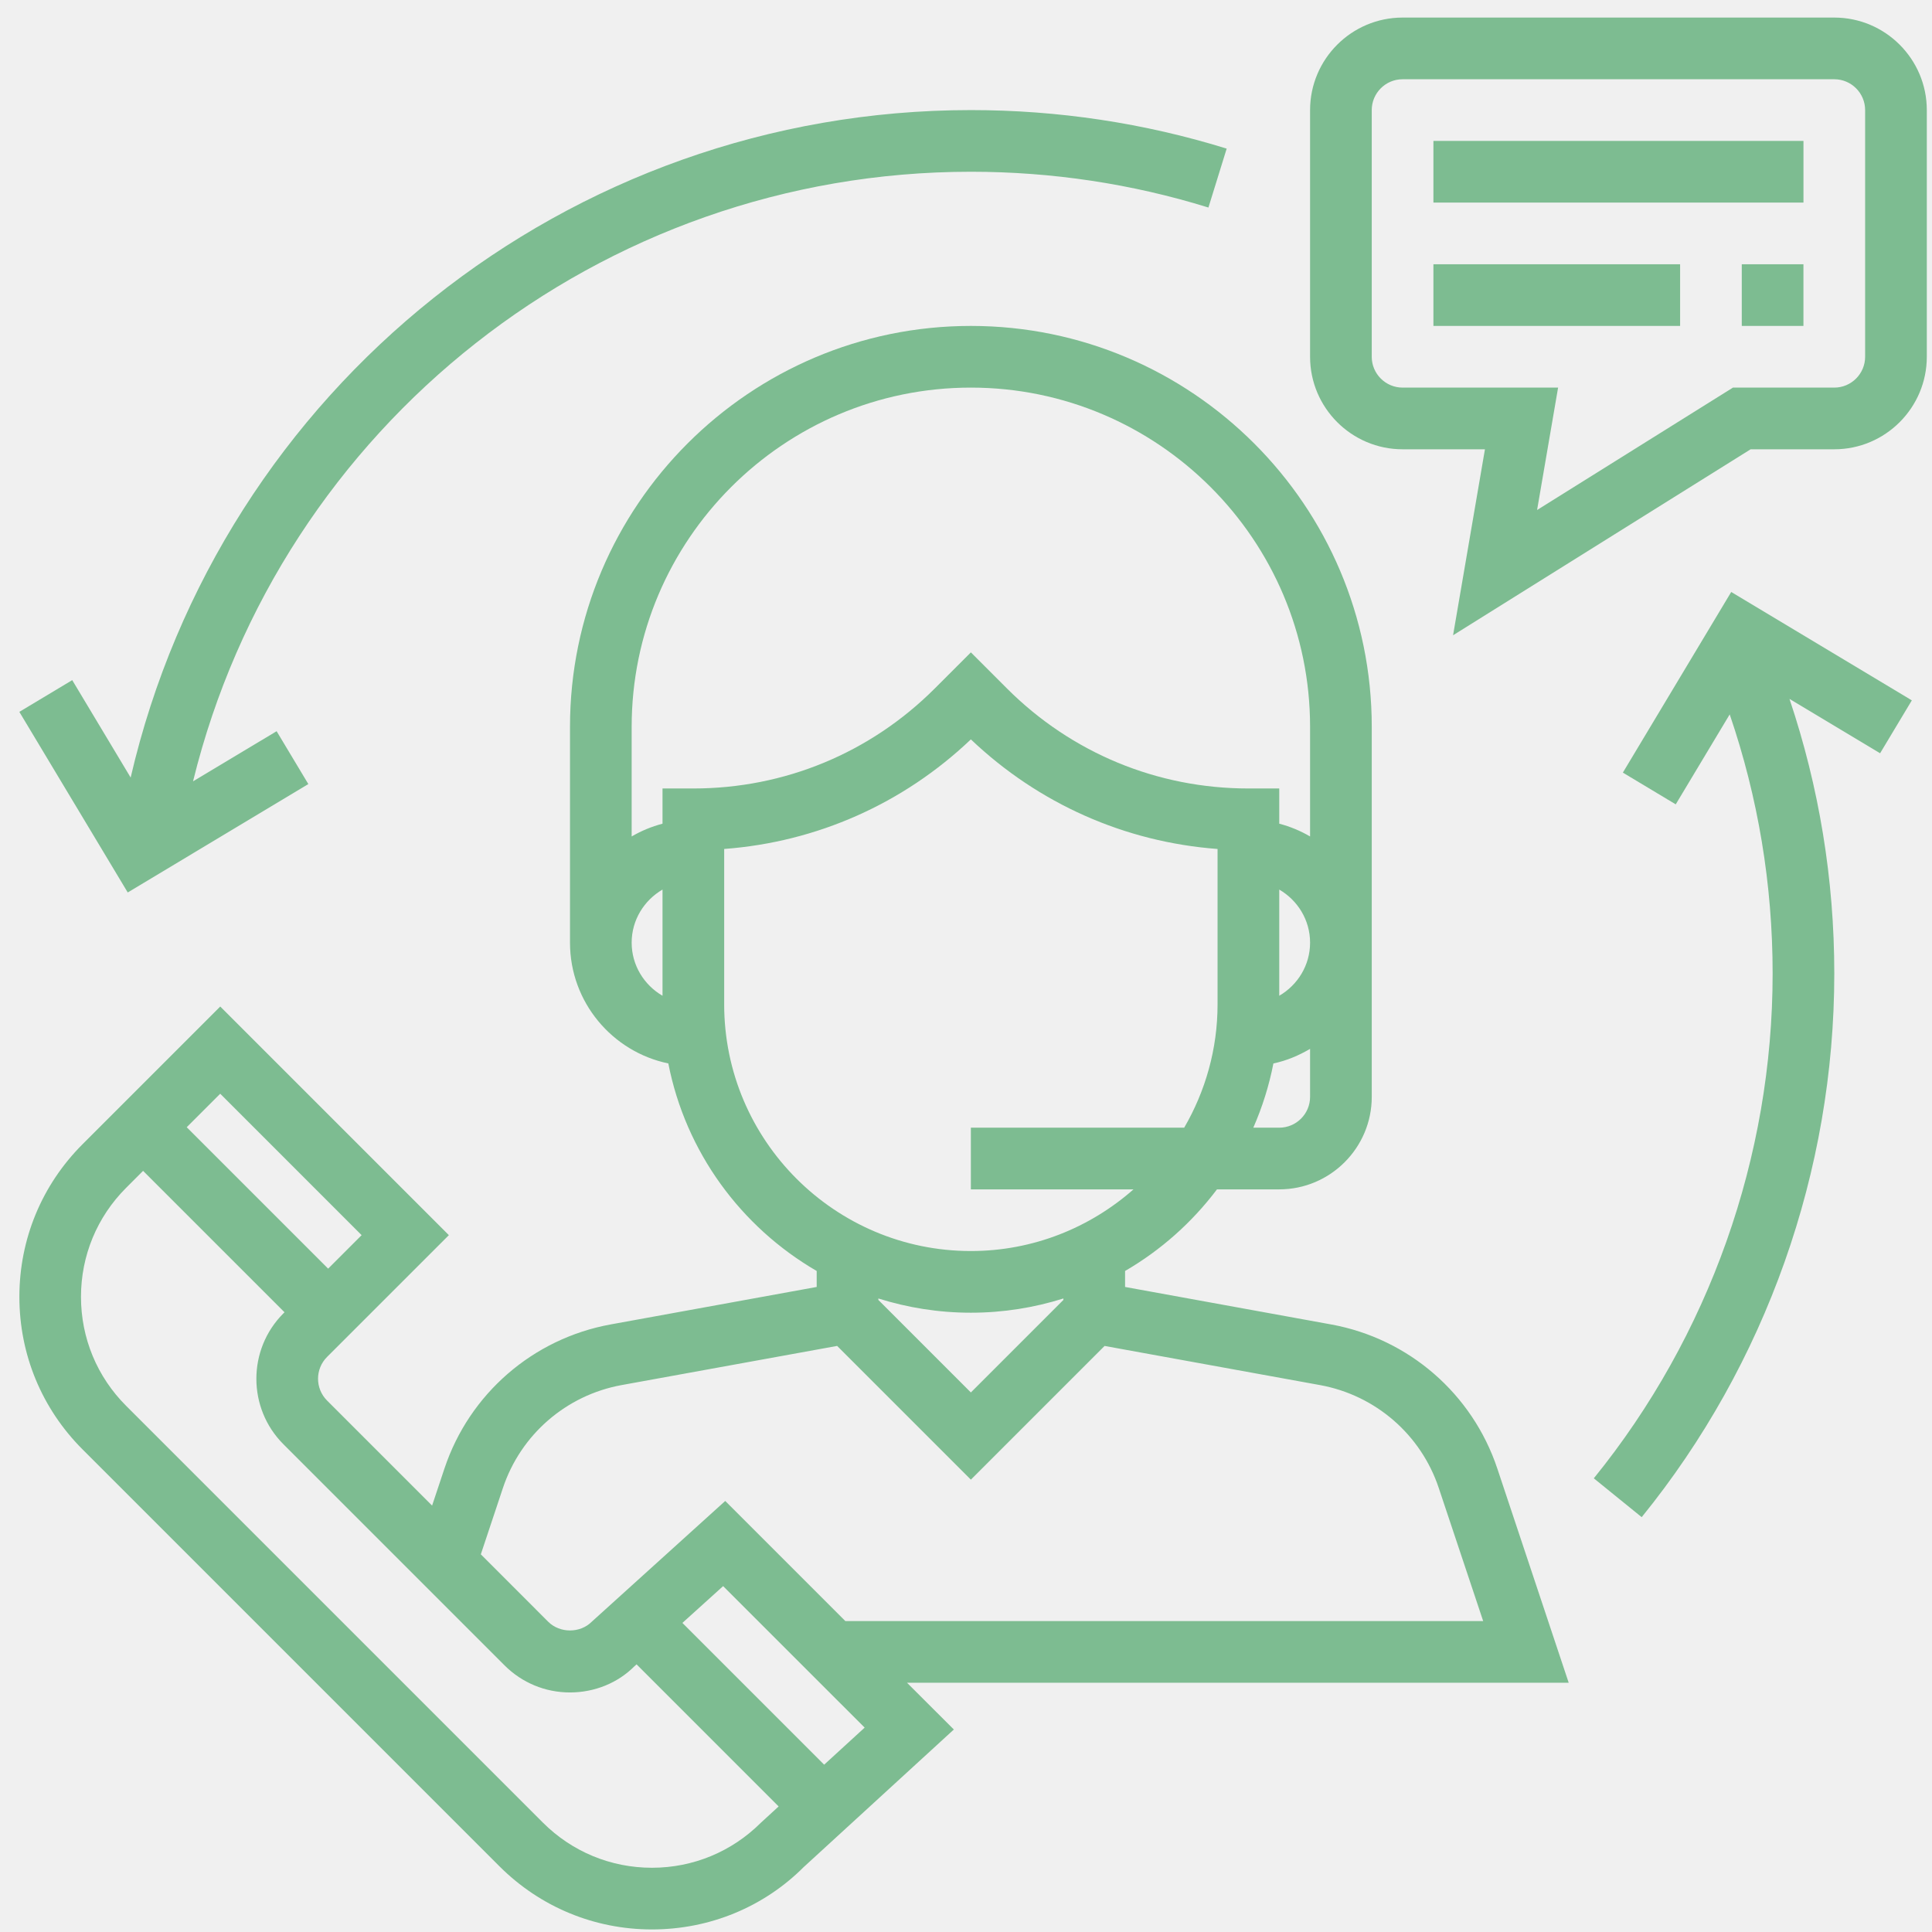
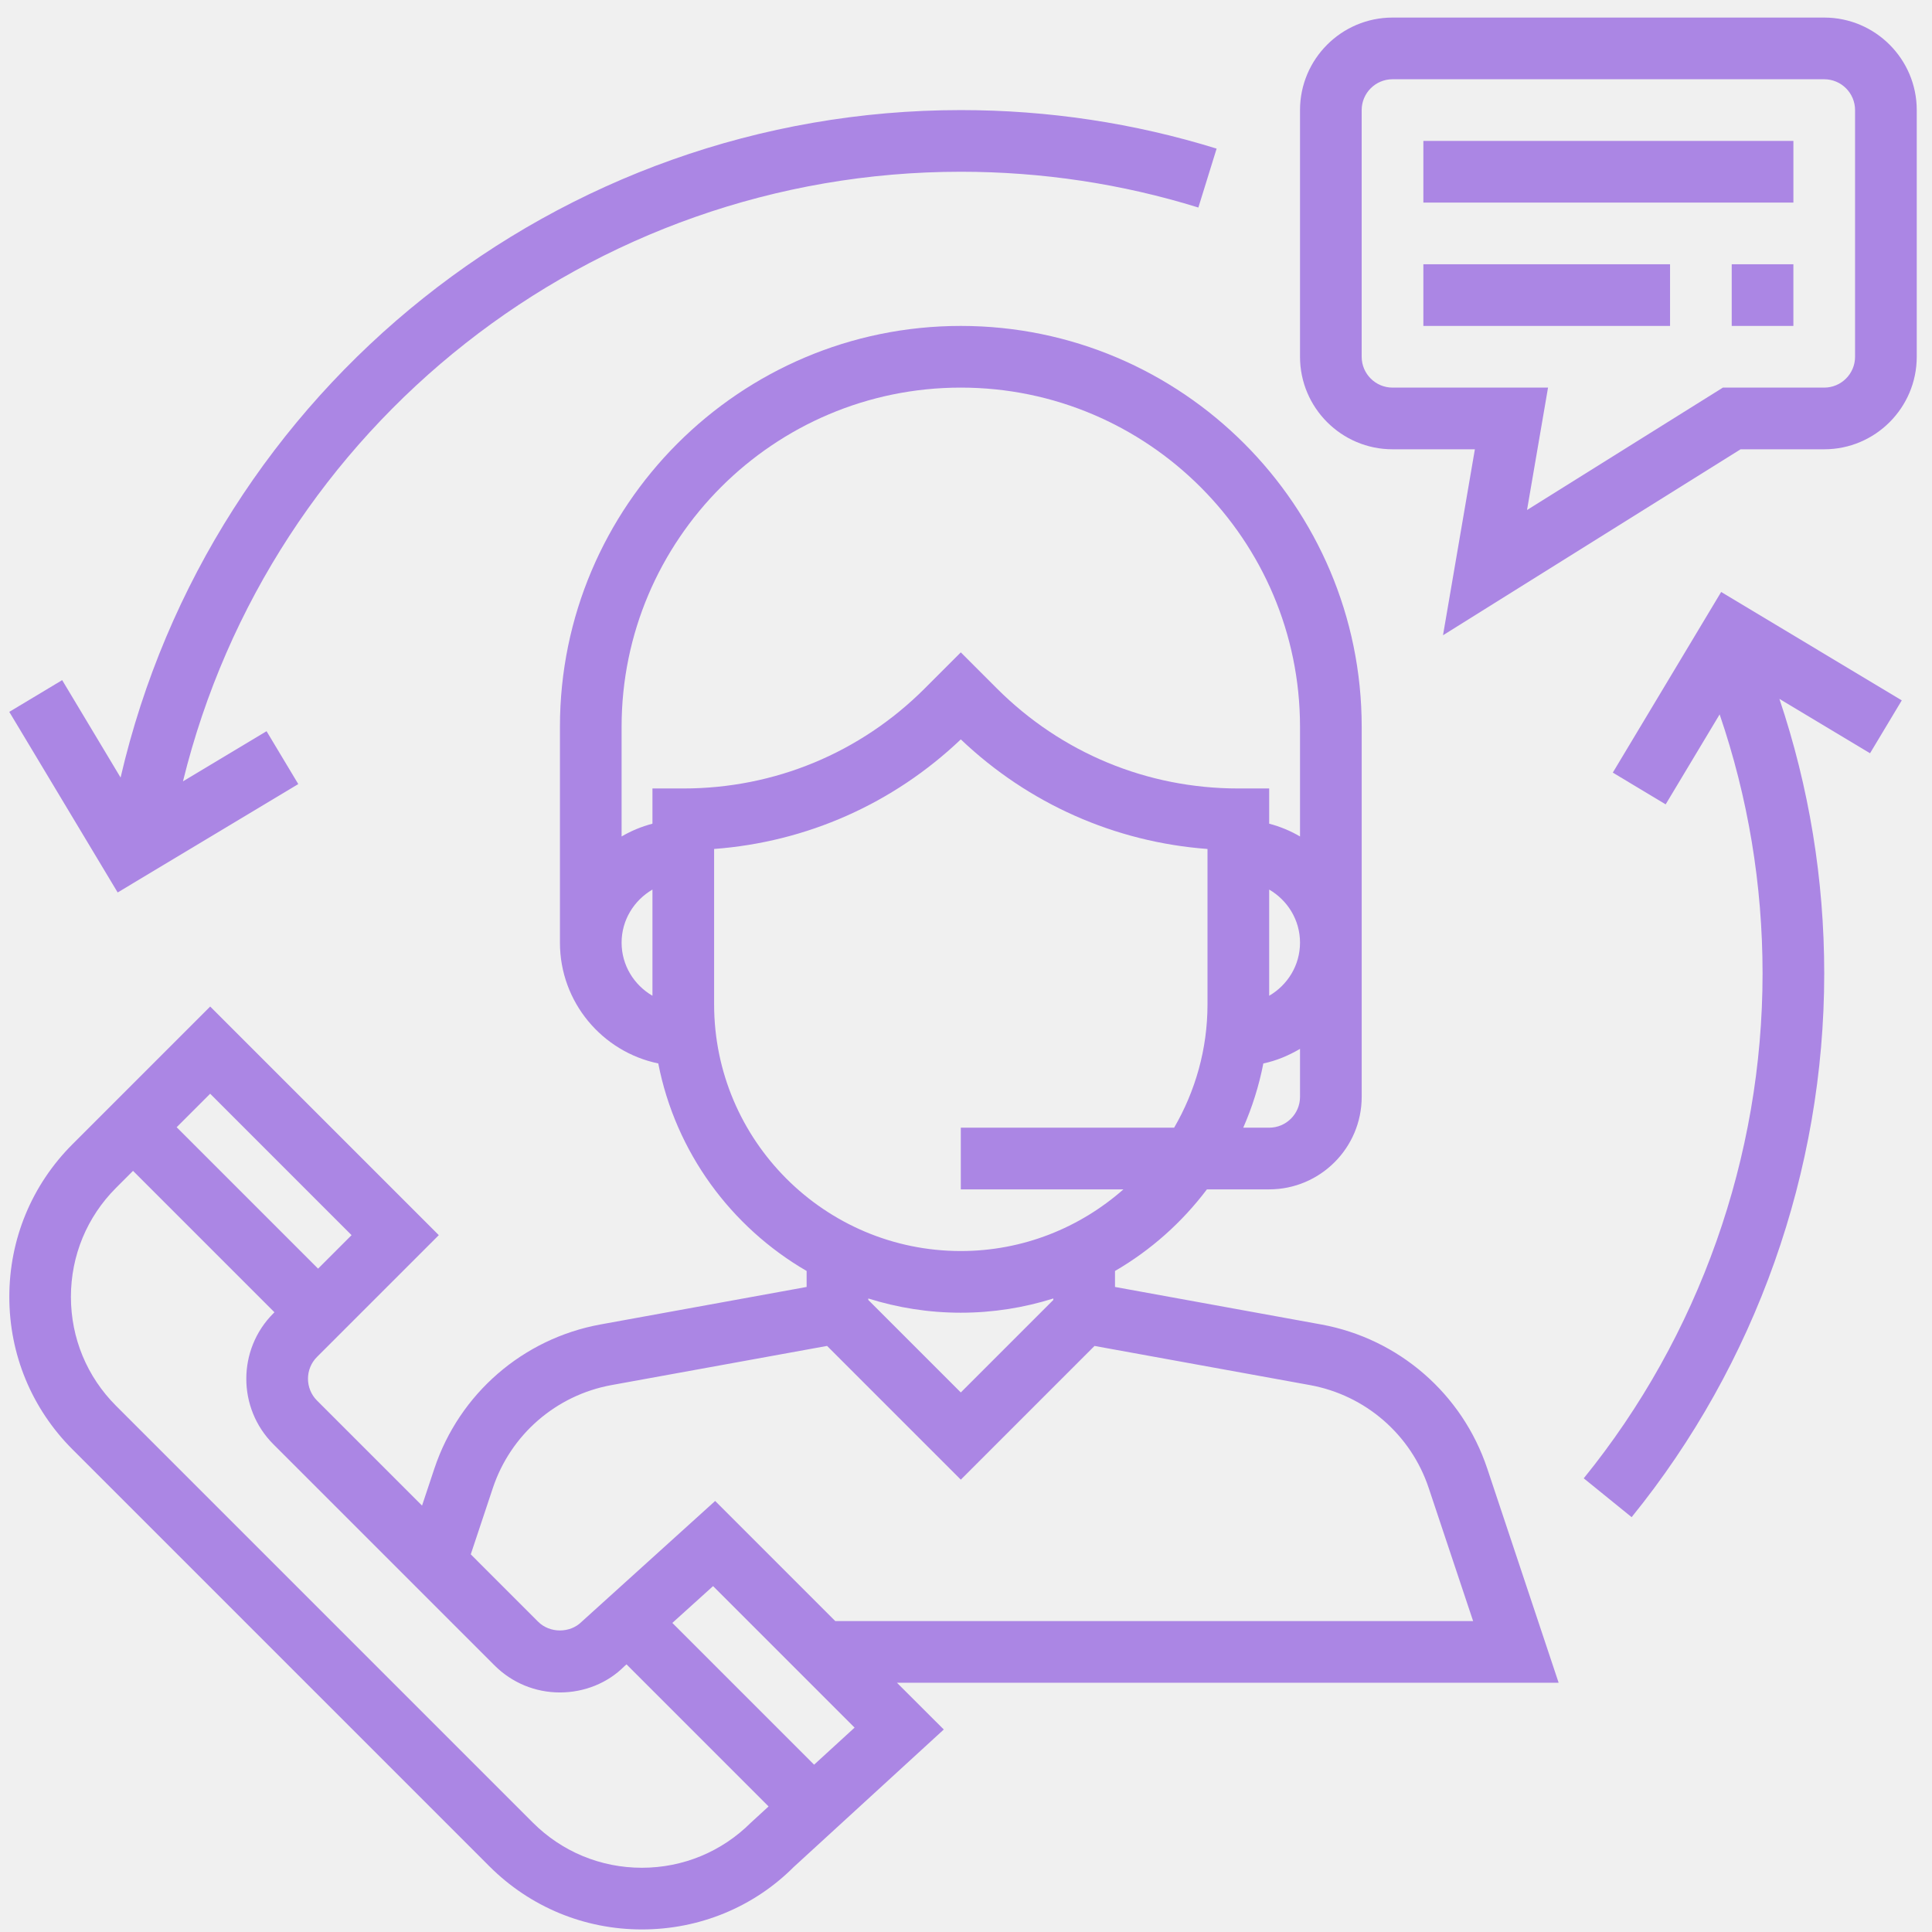
<svg xmlns="http://www.w3.org/2000/svg" width="96" height="96" viewBox="0 0 96 96" fill="none">
  <g clip-path="url(#clip0)">
-     <path d="M77.948 83.615L74.401 72.972C73.161 69.256 69.999 66.513 66.144 65.811L55.904 63.948V63.154C57.686 62.12 59.236 60.736 60.471 59.099H63.565C66.099 59.099 68.162 57.036 68.162 54.502V36.115C68.162 25.131 59.225 16.195 48.242 16.195C37.259 16.195 28.323 25.131 28.323 36.115V46.84C28.323 49.795 30.424 52.266 33.209 52.842C34.069 57.246 36.821 60.972 40.581 63.154V63.948L30.339 65.811C26.486 66.513 23.322 69.256 22.084 72.972L21.471 74.812L16.252 69.593C15.654 68.995 15.654 68.022 16.252 67.425L22.304 61.374L10.944 50.014L4.104 56.854C2.078 58.879 0.963 61.573 0.963 64.439C0.963 67.304 2.078 69.996 4.104 72.022L24.812 92.73C26.838 94.756 29.532 95.873 32.397 95.873C35.263 95.873 37.955 94.756 39.933 92.776L47.396 85.938L45.069 83.615H77.948ZM65.097 54.502C65.097 55.348 64.409 56.034 63.565 56.034H62.276C62.721 55.021 63.058 53.953 63.275 52.842C63.931 52.706 64.535 52.446 65.097 52.118V54.502ZM63.565 49.479V44.202C64.477 44.734 65.097 45.711 65.097 46.84C65.097 47.97 64.477 48.947 63.565 49.479ZM32.92 49.479C32.008 48.947 31.387 47.97 31.387 46.84C31.387 45.711 32.008 44.734 32.92 44.202V49.479ZM32.92 39.179V40.929C32.374 41.072 31.862 41.286 31.387 41.563V36.115C31.387 26.822 38.949 19.26 48.242 19.26C57.535 19.26 65.097 26.822 65.097 36.115V41.563C64.622 41.286 64.11 41.07 63.565 40.929V39.179H62.033C57.502 39.179 53.242 37.414 50.036 34.21L48.242 32.416L46.448 34.21C43.242 37.414 38.983 39.179 34.452 39.179H32.92ZM35.984 49.905V42.185C40.586 41.839 44.876 39.941 48.242 36.74C51.609 39.941 55.899 41.841 60.5 42.185V49.905C60.5 52.139 59.891 54.229 58.842 56.034H48.242V59.099H56.323C54.163 61 51.339 62.163 48.242 62.163C41.483 62.163 35.984 56.664 35.984 49.905ZM52.839 64.521V64.593L48.242 69.19L43.645 64.593V64.521C45.098 64.978 46.641 65.228 48.242 65.228C49.843 65.228 51.386 64.978 52.839 64.521ZM24.989 73.94C25.873 71.286 28.133 69.326 30.886 68.824L41.597 66.878L48.242 73.523L54.886 66.879L65.595 68.825C68.349 69.328 70.609 71.286 71.493 73.942L73.698 80.55H42.004L36.036 74.582L29.405 80.581C28.827 81.162 27.817 81.162 27.238 80.581L23.892 77.234L24.989 73.94ZM10.943 54.347L17.969 61.374L16.305 63.038L9.278 56.011L10.943 54.347ZM37.811 90.567C36.364 92.01 34.44 92.808 32.394 92.808C30.349 92.808 28.424 92.01 26.976 90.564L6.268 69.856C4.821 68.41 4.024 66.486 4.024 64.44C4.024 62.393 4.821 60.468 6.268 59.022L7.11 58.179L14.137 65.206L14.082 65.261C12.291 67.054 12.291 69.97 14.082 71.763L25.07 82.751C25.939 83.618 27.093 84.097 28.321 84.097C29.55 84.097 30.704 83.619 31.516 82.804L31.631 82.701L38.69 89.761L37.811 90.567ZM40.952 87.686L33.908 80.642L35.932 78.813L42.964 85.844L40.952 87.686Z" fill="#7DBC91" />
-     <path d="M91.145 0.873H69.694C67.159 0.873 65.097 2.935 65.097 5.47V17.728C65.097 20.262 67.159 22.325 69.694 22.325H73.786L72.202 31.566L86.988 22.325H91.145C93.679 22.325 95.742 20.262 95.742 17.728V5.47C95.742 2.935 93.679 0.873 91.145 0.873ZM92.677 17.728C92.677 18.572 91.989 19.26 91.145 19.26H86.109L76.377 25.342L77.421 19.26H69.694C68.849 19.26 68.161 18.572 68.161 17.728V5.47C68.161 4.626 68.849 3.938 69.694 3.938H91.145C91.989 3.938 92.677 4.626 92.677 5.47V17.728Z" fill="#7DBC91" />
-     <path d="M89.613 7.002H71.226V10.066H89.613V7.002Z" fill="#7DBC91" />
-     <path d="M83.484 13.131H71.226V16.195H83.484V13.131Z" fill="#7DBC91" />
-     <path d="M89.612 13.131H86.548V16.195H89.612V13.131Z" fill="#7DBC91" />
-     <path d="M48.242 5.47C28.221 5.47 10.976 19.318 6.492 38.636L3.589 33.795L0.961 35.372L6.347 44.346L15.321 38.96L13.745 36.333L9.592 38.824C13.935 21.152 29.826 8.534 48.242 8.534C52.267 8.534 56.239 9.132 60.046 10.312L60.953 7.385C56.852 6.113 52.575 5.47 48.242 5.47Z" fill="#7DBC91" />
-     <path d="M94.998 34.801L86.023 29.415L80.639 38.391L83.266 39.968L85.948 35.498C87.359 39.627 88.081 43.947 88.081 48.374C88.081 57.486 84.924 66.394 79.195 73.457L81.575 75.387C87.747 67.781 91.145 58.186 91.145 48.374C91.145 43.687 90.39 39.11 88.918 34.727L93.421 37.429L94.998 34.801Z" fill="#7DBC91" />
+     <path d="M77.448 83.615L73.901 72.972C72.661 69.256 69.499 66.513 65.644 65.811L55.404 63.948V63.154C57.186 62.12 58.736 60.736 59.971 59.099H63.065C65.599 59.099 67.662 57.036 67.662 54.502V36.115C67.662 25.131 58.725 16.195 47.742 16.195C36.759 16.195 27.823 25.131 27.823 36.115V46.84C27.823 49.795 29.924 52.266 32.709 52.842C33.569 57.246 36.321 60.972 40.081 63.154V63.948L29.839 65.811C25.986 66.513 22.822 69.256 21.584 72.972L20.971 74.812L15.752 69.593C15.154 68.995 15.154 68.022 15.752 67.425L21.804 61.374L10.444 50.014L3.604 56.854C1.578 58.879 0.463 61.573 0.463 64.439C0.463 67.304 1.578 69.996 3.604 72.022L24.312 92.73C26.338 94.756 29.032 95.873 31.897 95.873C34.763 95.873 37.455 94.756 39.433 92.776L46.896 85.938L44.569 83.615H77.448ZM64.597 54.502C64.597 55.348 63.909 56.034 63.065 56.034H61.776C62.221 55.021 62.558 53.953 62.775 52.842C63.431 52.706 64.035 52.446 64.597 52.118V54.502ZM63.065 49.479V44.202C63.977 44.734 64.597 45.711 64.597 46.84C64.597 47.97 63.977 48.947 63.065 49.479ZM32.42 49.479C31.508 48.947 30.887 47.97 30.887 46.84C30.887 45.711 31.508 44.734 32.42 44.202V49.479ZM32.42 39.179V40.929C31.874 41.072 31.362 41.286 30.887 41.563V36.115C30.887 26.822 38.449 19.26 47.742 19.26C57.035 19.26 64.597 26.822 64.597 36.115V41.563C64.122 41.286 63.61 41.07 63.065 40.929V39.179H61.533C57.002 39.179 52.742 37.414 49.536 34.21L47.742 32.416L45.948 34.21C42.742 37.414 38.483 39.179 33.952 39.179H32.42ZM35.484 49.905V42.185C40.086 41.839 44.376 39.941 47.742 36.74C51.109 39.941 55.399 41.841 60 42.185V49.905C60 52.139 59.391 54.229 58.342 56.034H47.742V59.099H55.823C53.663 61 50.839 62.163 47.742 62.163C40.983 62.163 35.484 56.664 35.484 49.905ZM52.339 64.521V64.593L47.742 69.19L43.145 64.593V64.521C44.598 64.978 46.141 65.228 47.742 65.228C49.343 65.228 50.886 64.978 52.339 64.521ZM24.489 73.94C25.373 71.286 27.633 69.326 30.386 68.824L41.097 66.878L47.742 73.523L54.386 66.879L65.095 68.825C67.849 69.328 70.109 71.286 70.993 73.942L73.198 80.55H41.504L35.536 74.582L28.905 80.581C28.327 81.162 27.317 81.162 26.738 80.581L23.392 77.234L24.489 73.94ZM10.443 54.347L17.469 61.374L15.805 63.038L8.778 56.011L10.443 54.347ZM37.311 90.567C35.864 92.01 33.94 92.808 31.894 92.808C29.849 92.808 27.924 92.01 26.476 90.564L5.768 69.856C4.321 68.41 3.524 66.486 3.524 64.44C3.524 62.393 4.321 60.468 5.768 59.022L6.61 58.179L13.637 65.206L13.582 65.261C11.791 67.054 11.791 69.97 13.582 71.763L24.57 82.751C25.439 83.618 26.593 84.097 27.821 84.097C29.05 84.097 30.204 83.619 31.016 82.804L31.131 82.701L38.19 89.761L37.311 90.567ZM40.452 87.686L33.408 80.642L35.432 78.813L42.464 85.844L40.452 87.686Z" fill="#AB86E4" />
+     <path d="M90.645 0.873H69.194C66.659 0.873 64.597 2.935 64.597 5.47V17.728C64.597 20.262 66.659 22.325 69.194 22.325H73.286L71.702 31.566L86.488 22.325H90.645C93.179 22.325 95.242 20.262 95.242 17.728V5.47C95.242 2.935 93.179 0.873 90.645 0.873ZM92.177 17.728C92.177 18.572 91.489 19.26 90.645 19.26H85.609L75.877 25.342L76.921 19.26H69.194C68.349 19.26 67.661 18.572 67.661 17.728V5.47C67.661 4.626 68.349 3.938 69.194 3.938H90.645C91.489 3.938 92.177 4.626 92.177 5.47V17.728Z" fill="#AB86E4" />
+     <path d="M89.113 7.002H70.726V10.066H89.113V7.002Z" fill="#AB86E4" />
+     <path d="M82.984 13.131H70.726V16.195H82.984V13.131Z" fill="#AB86E4" />
+     <path d="M89.112 13.131H86.048V16.195H89.112V13.131Z" fill="#AB86E4" />
+     <path d="M47.742 5.47C27.721 5.47 10.476 19.318 5.992 38.636L3.089 33.795L0.461 35.372L5.847 44.346L14.821 38.96L13.245 36.333L9.092 38.824C13.435 21.152 29.326 8.534 47.742 8.534C51.767 8.534 55.739 9.132 59.546 10.312L60.453 7.385C56.352 6.113 52.075 5.47 47.742 5.47Z" fill="#AB86E4" />
+     <path d="M94.498 34.801L85.523 29.415L80.139 38.391L82.766 39.968L85.448 35.498C86.859 39.627 87.581 43.947 87.581 48.374C87.581 57.486 84.424 66.394 78.695 73.457L81.075 75.387C87.247 67.781 90.645 58.186 90.645 48.374C90.645 43.687 89.89 39.11 88.418 34.727L92.921 37.429L94.498 34.801Z" fill="#AB86E4" />
  </g>
  <defs>
    <clipPath id="clip0">
-       <rect width="95" height="95" fill="white" transform="translate(0.851562 0.873047)" />
+       <rect width="95" height="95" fill="white" transform="translate(0.351562 0.873047)" />
    </clipPath>
  </defs>
</svg>
